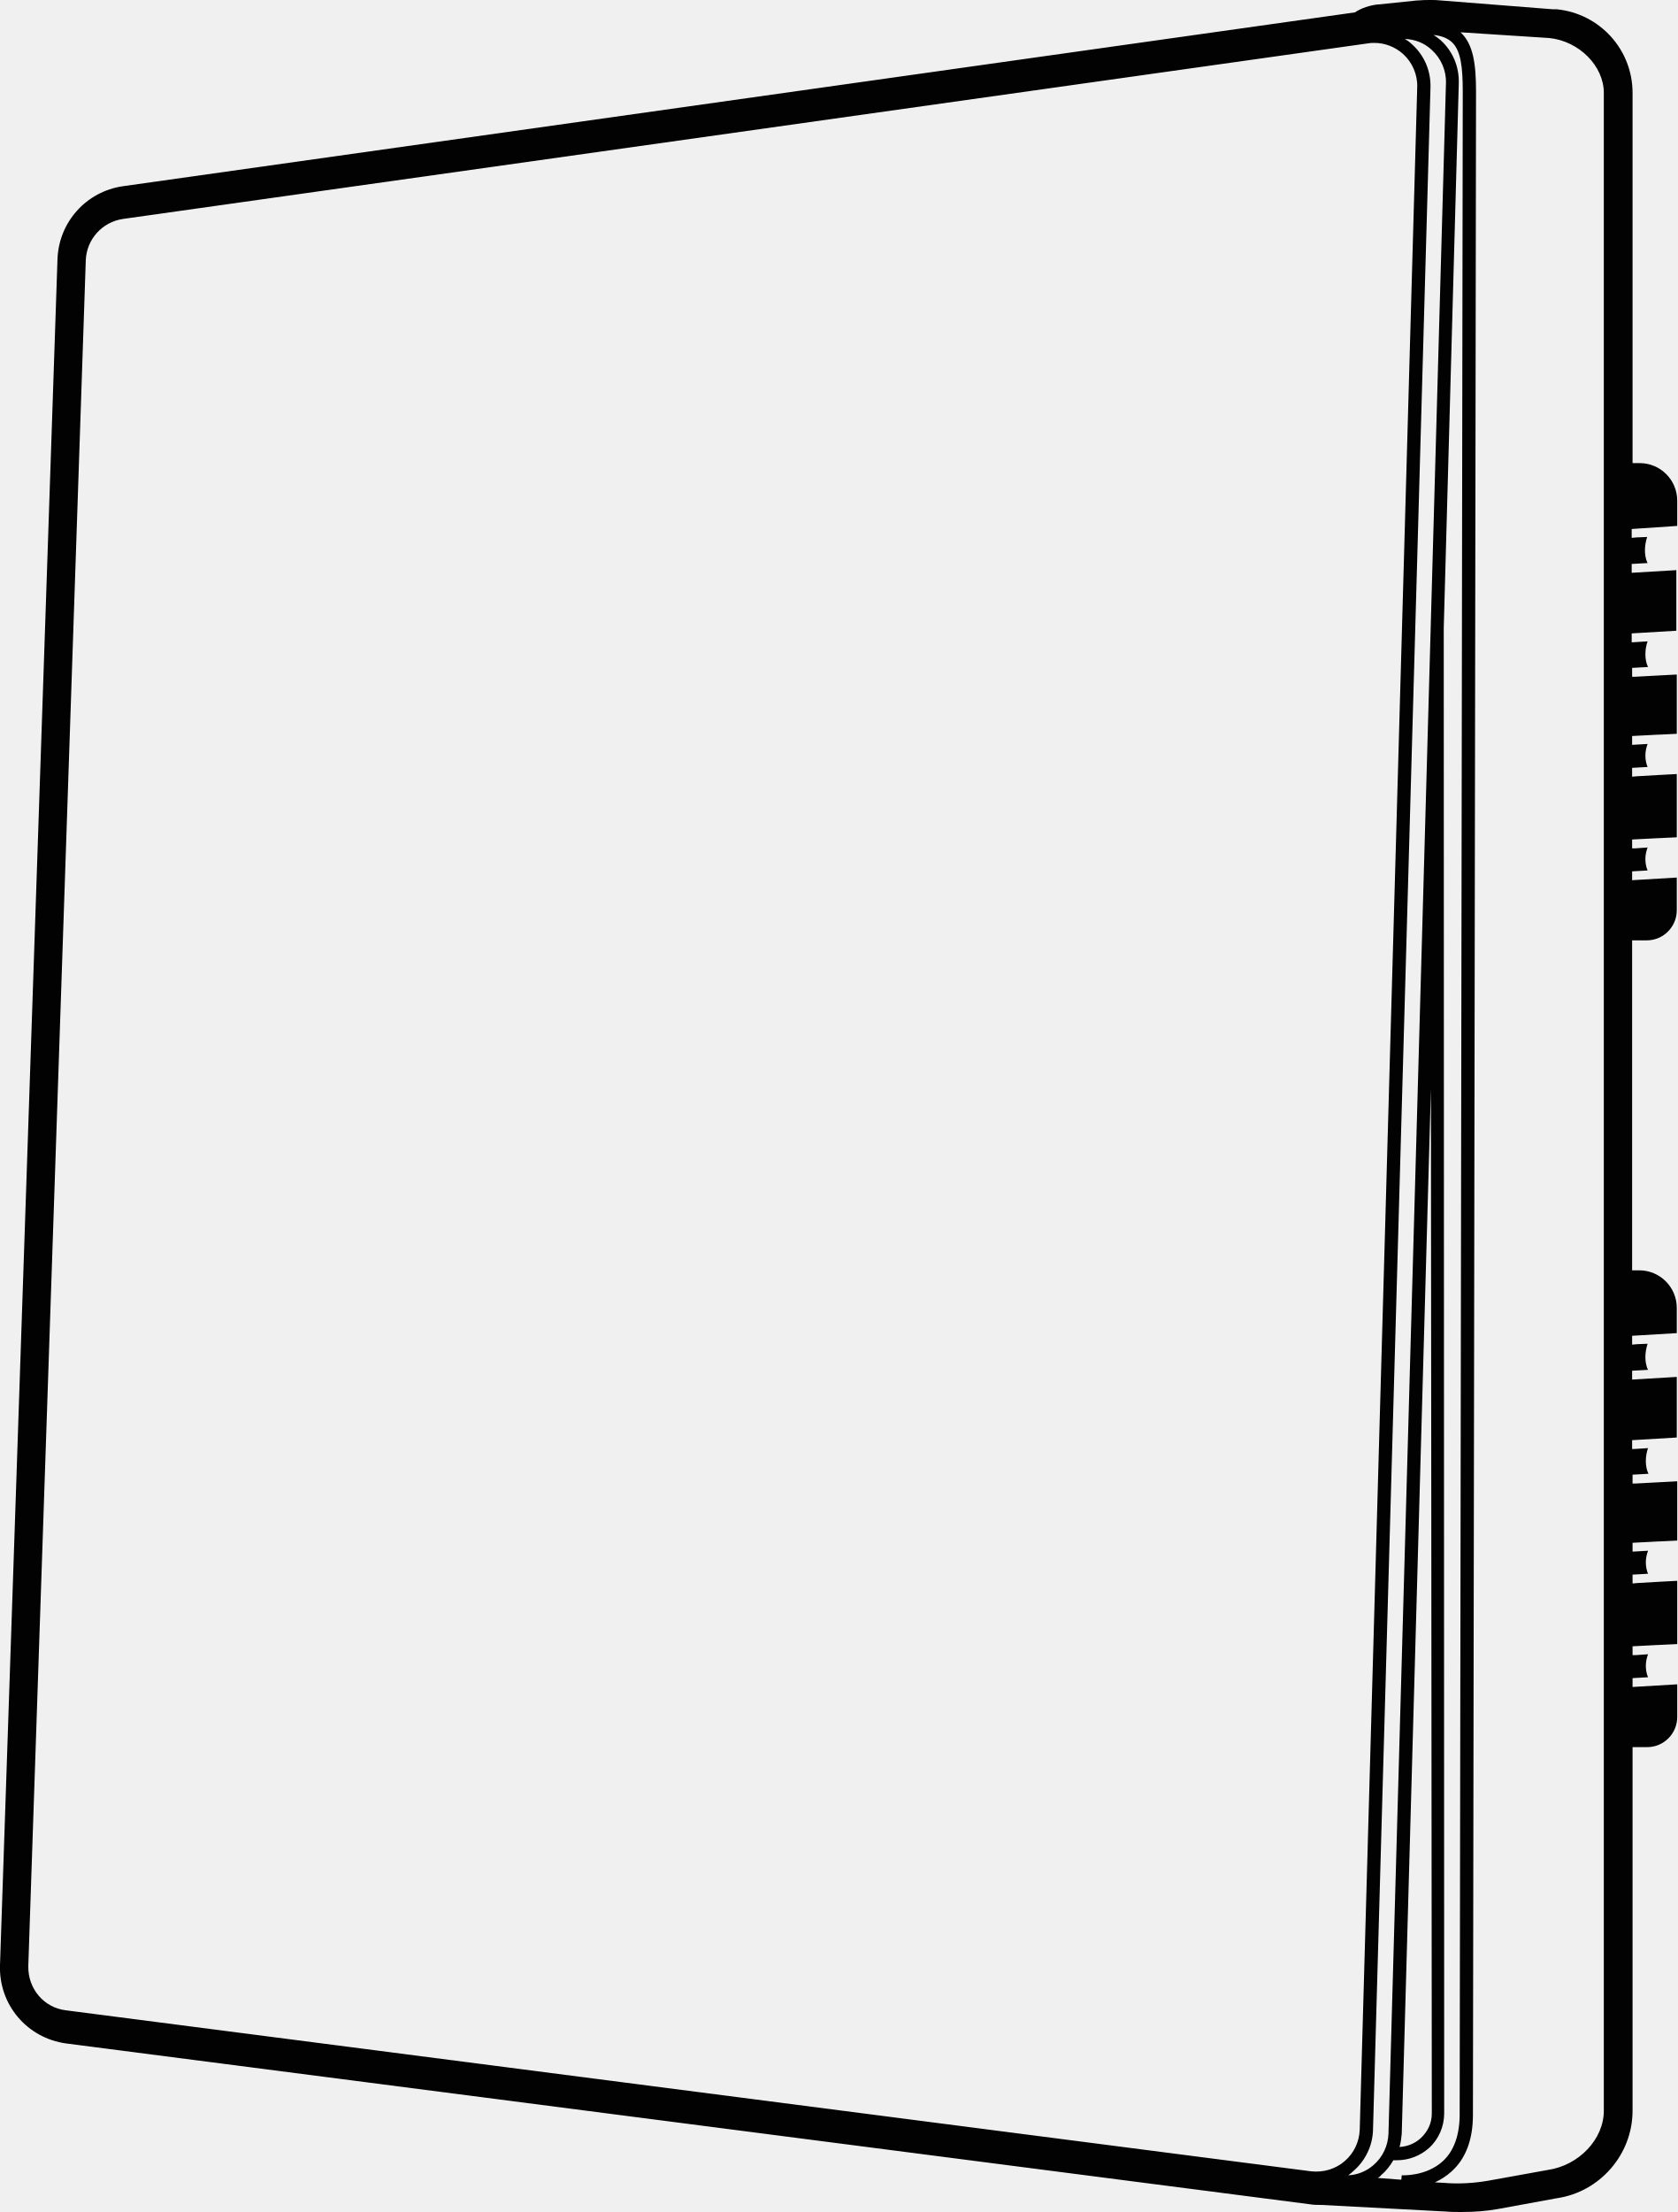
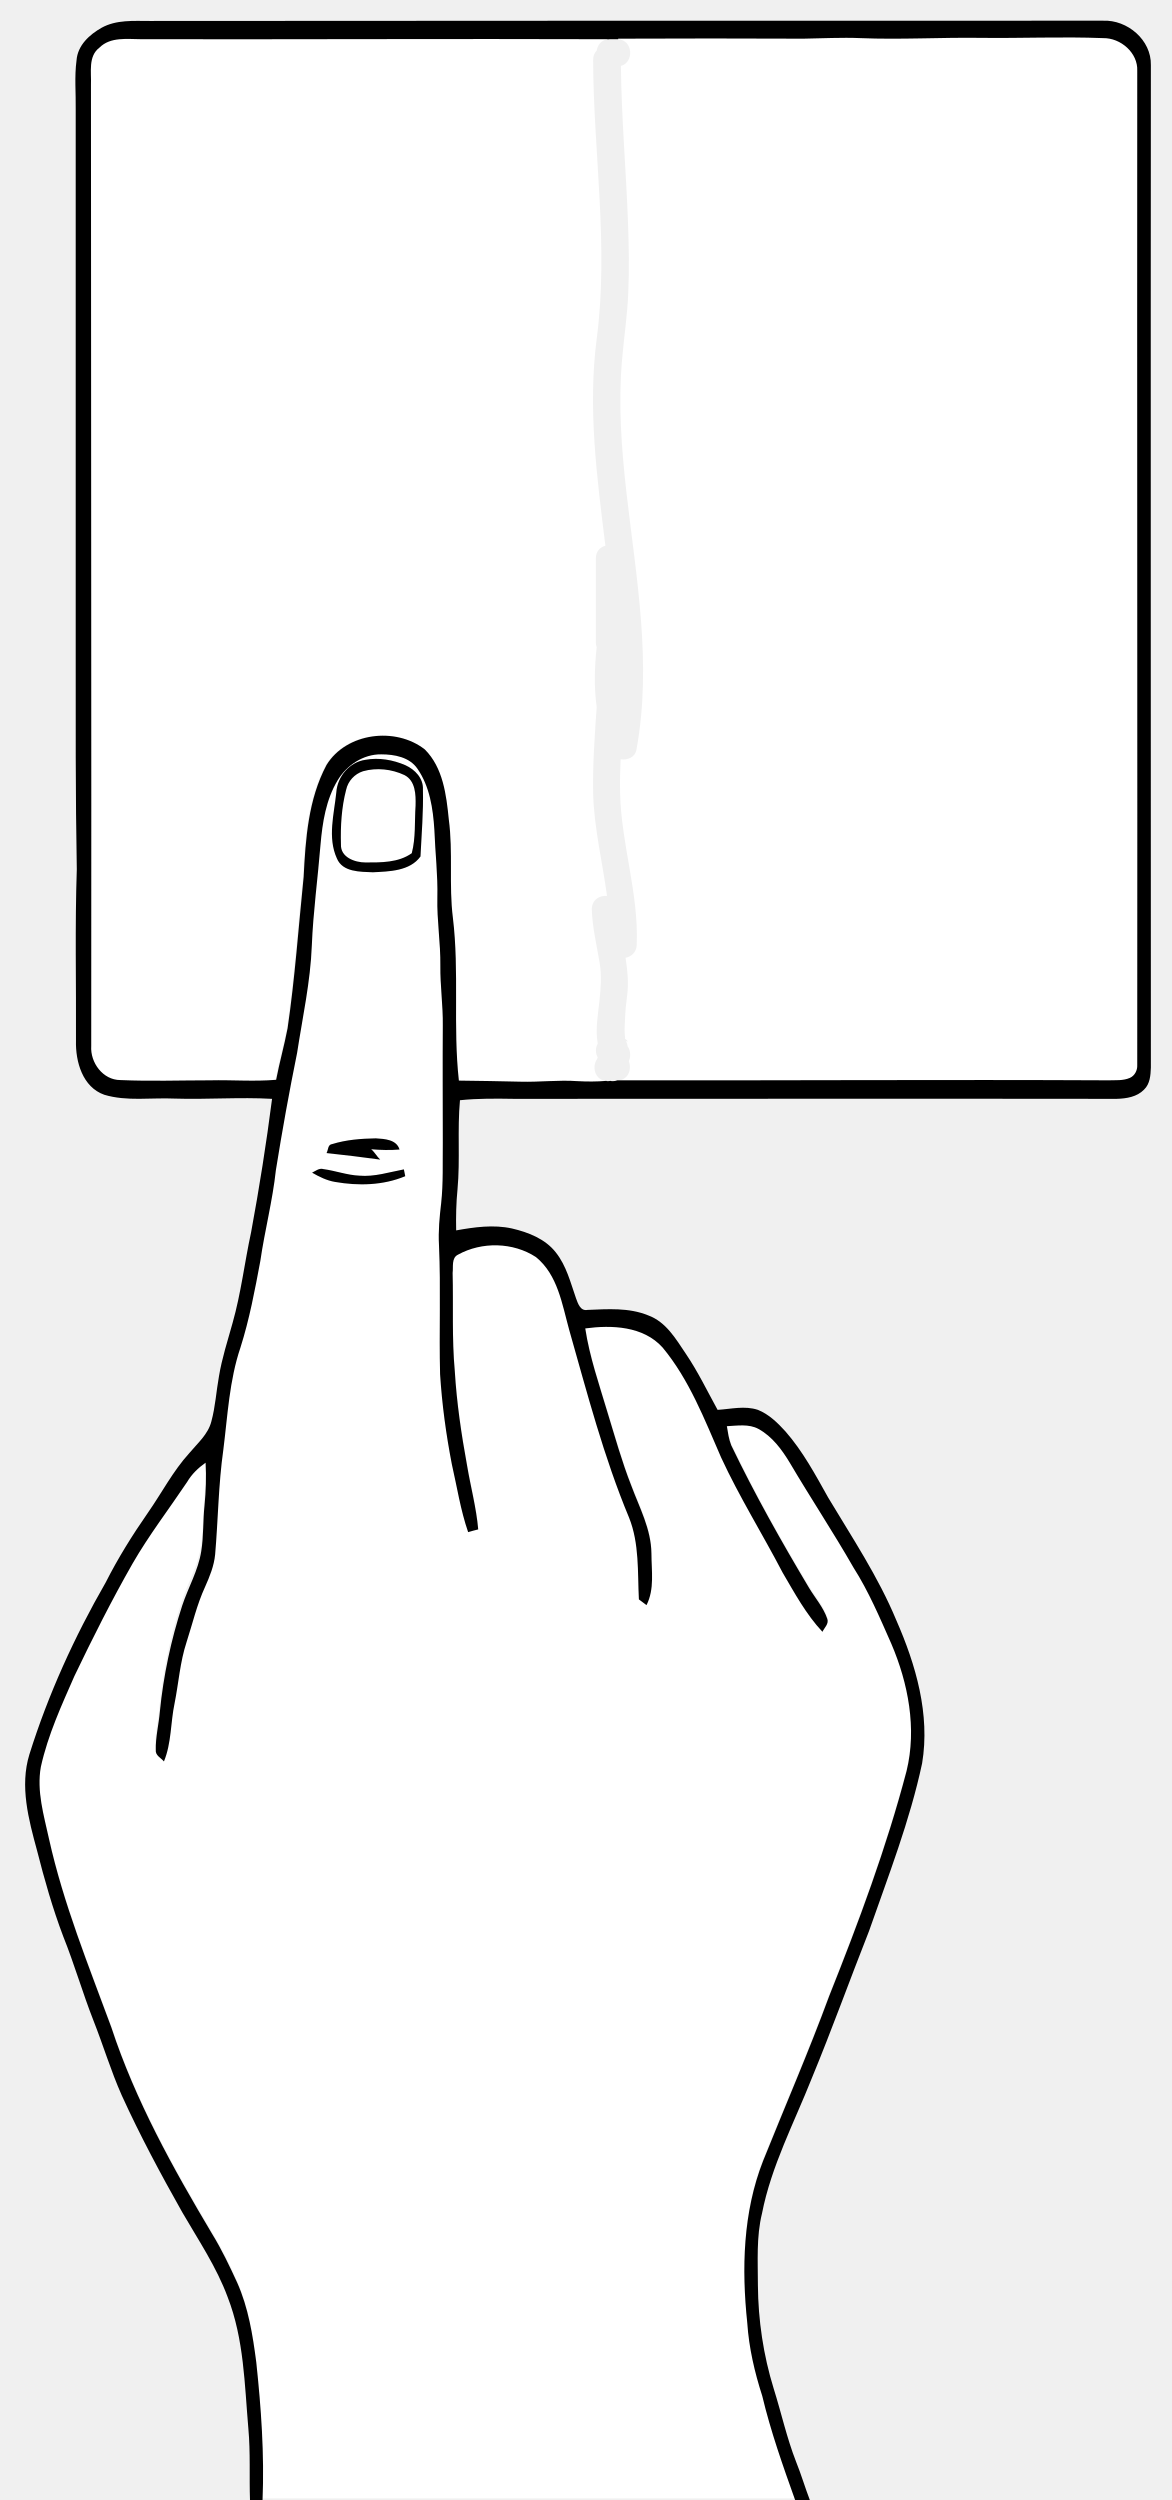
- <svg xmlns="http://www.w3.org/2000/svg" version="1.1" id="Layer_1" x="0px" y="0px" viewBox="0 0 379.3 500.1" style="enable-background:new 0 0 379.3 500.1;" xml:space="preserve">
+ <svg xmlns="http://www.w3.org/2000/svg" version="1.1" id="Laag_1" x="0px" y="0px" viewBox="0 0 430 918" style="enable-background:new 0 0 430 918;" xml:space="preserve">
  <style type="text/css">
- 	.st0{fill:#020202;}
+ 	.st0{fill:#FFFFFF;}
</style>
-   <path class="st0" d="M379.3,118.9v-5.7c0-4.7-3.8-8.5-8.5-8.5h-1.6V21c0-9.8-7.4-17.9-17.1-18.9l-0.1,0l-0.1,0l-0.7,0l-25.4-2  C325,0,324.3,0,323.5,0c-0.9,0-1.8,0-2.8,0.1l-0.1,0l-0.1,0L311.8,1l-0.1,0l-0.1,0c-1.8,0.2-3.7,0.8-5.2,1.8L27.8,42.1  c-8.3,1.2-14.5,8.1-14.8,16.5L0,444.3c-0.3,8.9,6.1,16.5,15,17.7l281.6,36.4c0.7,0.1,1.4,0.1,2.2,0.1l28.3,1.5  c1.1,0.1,2.3,0.1,3.4,0.1c2.8,0,5.7-0.2,8.4-0.7L352,497c9.8-1.4,17.2-9.9,17.2-19.8V395h3.3c3.8,0,6.8-3.1,6.8-6.8v-7.4l-10.1,0.6  v-2l3.5-0.2c-0.4-0.9-0.5-1.9-0.5-2.6c0-0.9,0.2-1.8,0.5-2.6l-2.8,0.2l-0.7,0v-2l5.8-0.3c0,0,0.1,0,0.1,0l4.2-0.2v-14.3l-3.8,0.2v0  l-5.2,0.3l-1.1,0.1v-2l3.5-0.2c-0.3-0.7-0.5-1.6-0.5-2.6c0-0.9,0.2-1.8,0.5-2.6l-3.5,0.2v-2l5.8-0.3c0.1,0,0.2,0,0.2,0v0l4.1-0.2  v-13.4l-3.8,0.2v0l-5.6,0.3l-0.7,0v-2l3.6-0.2c-0.4-0.8-0.6-1.8-0.6-2.9c0-1,0.2-2.1,0.5-2.9l-3.2,0.2l-0.4,0v-2l10.1-0.6v-13.7  l-10.1,0.6v-2l3.6-0.2c-0.5-1-0.6-2.1-0.6-2.9c0-1,0.2-2.1,0.5-3l-2.4,0.1l-1.1,0.1v-2l10.1-0.6v-5.7c0-4.7-3.8-8.5-8.5-8.5h-1.6  v-74.6h3.3c3.8,0,6.8-3.1,6.8-6.8v-7.4l-10.1,0.6v-2l3.5-0.2c-0.4-0.9-0.5-1.9-0.5-2.6c0-0.9,0.2-1.8,0.5-2.6l-2.8,0.2l-0.7,0v-2  l5.8-0.3c0,0,0.1,0,0.1,0l4.2-0.2v-14.3l-3.8,0.2v0l-5.2,0.3l-1.1,0.1v-2l3.5-0.2c-0.3-0.7-0.5-1.6-0.5-2.6c0-0.9,0.2-1.8,0.5-2.6  l-3.5,0.2v-2l5.8-0.3c0.1,0,0.2,0,0.2,0v0l4.1-0.2v-13.4l-3.8,0.2v0l-5.6,0.3l-0.7,0v-2l3.6-0.2c-0.4-0.8-0.6-1.8-0.6-2.9  c0-1,0.2-2.1,0.5-2.9l-3.2,0.2l-0.4,0v-2l10.1-0.6v-13.7l-10.1,0.6v-2l3.6-0.2c-0.5-1-0.6-2.1-0.6-2.9c0-1,0.2-2.1,0.5-3l-2.4,0.1  l-1.1,0.1v-2L379.3,118.9z M350,490.6l-13.3,2.4c-3.4,0.6-6.9,0.8-10.3,0.5l-1.9-0.1c1.3-0.6,2.6-1.4,3.8-2.5  c3.2-2.9,4.8-7.2,4.8-12.8h0l0.7-457.3c0-6.3-0.6-10.8-3.5-13.5c0,0,0,0,0,0l20.1,1.3c6.7,0.7,12.3,6.3,12.3,12.4v456.2  C362.7,483.7,357,489.6,350,490.6z M328.3,9.5c2.1,1.9,2.5,5.8,2.5,11.3L330.1,478l1.5,0h-1.5c0,4.7-1.3,8.3-3.8,10.6  c-3.8,3.5-9.2,3.2-9.3,3.2l-0.1,1l-5.3-0.4c0.3-0.2,0.6-0.4,0.8-0.7c1.1-0.9,2-2.1,2.7-3.3l0,0c0.3,0,0.5,0,0.8,0  c2.7,0,5.3-1,7.3-2.8c2.2-2,3.4-4.9,3.4-7.8L326.5,142h0l3.4-123.2c0.1-3.8-1.4-7.3-4.2-9.8c-0.5-0.4-1-0.8-1.5-1.1  C326,8.1,327.3,8.6,328.3,9.5z M323.6,246.1l0.2,231.7c0,2.2-0.9,4.1-2.5,5.6c-1.3,1.2-3,1.9-4.8,2c0.3-1,0.4-2,0.5-3L323.6,246.1z   M309.4,9.8c0.5-0.1,0.9-0.1,1.4-0.1c2.4,0,4.7,0.9,6.5,2.5c2.1,1.9,3.3,4.7,3.2,7.5l-13,461.8c-0.1,2.7-1.3,5.3-3.4,7.1  c-2.1,1.8-4.8,2.6-7.6,2.3L14.9,454.5c-5-0.6-8.6-4.9-8.5-10l13-385.7c0.2-4.7,3.7-8.6,8.4-9.3L309.4,9.8z M306,490.9  c2.7-2.3,4.4-5.7,4.5-9.3l13-461.8c0.1-3.8-1.4-7.3-4.2-9.8c-0.5-0.5-1.1-0.9-1.6-1.2c2.3,0.1,4.4,0.9,6.1,2.5  c2.1,1.9,3.3,4.7,3.2,7.5l-13,463.6c-0.1,2.7-1.3,5.3-3.4,7.1c-1.6,1.4-3.6,2.2-5.7,2.3C305.3,491.5,305.7,491.2,306,490.9z   M350.5,8.1L350.5,8.1L350.5,8.1L350.5,8.1z" />
+   <g id="_x23_ffffffff">
+     <path class="st0" d="M222.9,329c-1.7-12.6-4.8-25.1-5.1-37.8c-0.2-10.6,0.6-21.1,1.3-31.6c-1-7.2-0.8-14.6,0-21.9   c-0.2-0.5-0.3-1.1-0.3-1.7v-31c0-2.6,1.6-4.1,3.5-4.6c-3.1-25.2-6.5-50.5-3.2-75.9c4.5-34-1.2-68.4-1.3-102.5   c0-1.5,0.5-2.6,1.3-3.4c0.3-1.9,1.5-3.7,3.7-4.1c0,0,0-0.1,0-0.1c-57-0.2-114,0.1-171,0c-5.3,0.1-11.5-1-15.6,3.1   c-4.2,3.2-2.9,8.9-3.1,13.6c0,117.6,0.2,235.3,0.1,353c-0.3,6.1,4.3,12.5,10.7,12.5c10.9,0.5,21.9,0.1,32.9,0.1   c8.1-0.1,16.2,0.6,24.3-0.2c1.2-6.4,3-12.6,4.2-18.9c2.7-18.5,4-37.1,5.9-55.6c0.7-14,1.7-28.5,8.4-41.1   c7.3-11.9,25.4-14.2,36.1-5.7c6.7,6.7,7.9,16.7,8.8,25.7c1.6,12,0,24.1,1.5,36.1c2.4,19.9,0,39.9,2.2,59.8   c7.5,0.1,15.1,0.2,22.6,0.4c7,0.2,14-0.7,21-0.2c3.5,0.2,7,0.1,10.5-0.1c-4-0.6-5-5.4-3-8.1c0,0,0,0,0,0c0-0.2,0.1-0.4,0.2-0.5   c-0.9-1.5-0.9-3.5,0-5.1c-1-5,0.2-11.6,0.6-15.5c0.5-4.9,0.9-9.2,0.1-14.1c-1.1-6.6-2.7-13.1-2.9-19.8   C217.4,330.3,220.3,328.7,222.9,329z" />
+     <path class="st0" d="M417.6,25.9c0.3-6.6-6.1-12.1-12.5-12c-15-0.6-30.1,0.1-45.1-0.1c-14.7-0.3-29.3,0.6-44,0.1   c-7-0.3-14,0.1-21,0.2c-22.7-0.1-45.4-0.1-68.1,0.1c0,0.1,0,0.1,0,0.2c5.6,0.3,6,8.5,1.1,9.8c0.2,19.2,1.9,38.3,2.6,57.4   c0.3,8.6,0.5,17.2,0.1,25.7c-0.3,8.4-1.6,16.6-2.3,25c-1.4,16.1-0.2,32.3,1.6,48.3c3.6,31.5,9.5,63.1,3.7,94.7   c-0.5,2.8-3.3,3.9-5.8,3.5c-0.2,4.1-0.3,8.2-0.2,12.4c0.4,18.8,6.9,36.9,6.1,55.8c-0.1,2.7-2,4.3-4.1,4.7c0.7,4.5,1.2,9.1,0.6,13.7   c-0.4,2.9-0.7,6-0.8,9c-0.1,1.7-0.2,3.4-0.1,5.2c0,0.3,0.2,1.5,0.1,1.8c1.6,1.2,0.8,1.2,0.3,0.8c0.4,0.7,0.6,1.4,0.7,2.1   c0.6,0.8,0.9,1.8,0.9,3.1c0,0.8-0.2,1.6-0.5,2.3c1.1,2.7,0,6.3-3.3,7c59.9,0.2,119.6-0.2,179.4,0c2.6-0.1,5.5,0.2,7.9-0.9   c1.8-0.8,2.7-2.8,2.6-4.7C417.7,269.3,417.5,147.6,417.6,25.9z" />
+     <path class="st0" d="M124,285.8c3.3-5.5,9.4-9.6,16-9.5c4.8,0,10.4,1,13.3,5.3c4.5,6.6,5.7,14.7,6.2,22.4   c0.3,8.3,1.3,16.6,1.1,24.9c-0.3,8.4,1.2,16.6,1.1,25c-0.1,7.4,1,14.7,0.9,22c-0.1,14.3,0,28.7,0,43c-0.1,7.4,0.3,14.9-0.6,22.2   c-0.6,5.2-1,10.3-0.8,15.5c0.7,15.7,0,31.5,0.4,47.3c0.6,11.1,2.1,22.1,4.3,33c2,8.3,3.2,16.9,6,25c1.2-0.3,2.4-0.7,3.7-1   c-0.7-7.9-2.8-15.6-4.1-23.5c-2.1-11.4-3.8-23-4.5-34.6c-1.1-12-0.4-24-0.8-36.1c0.2-2.3-0.6-5.5,2-6.7c8.7-4.8,20.3-4.6,28.6,0.9   c8.1,6.5,9.6,17.4,12.2,26.7c6.6,23.2,12.7,46.6,22,69c3.9,9.5,3.2,20,3.6,30c0.7,0.5,2.1,1.6,2.8,2.1c3-5.9,1.9-12.7,1.8-19   c-0.1-8.8-4.4-16.8-7.4-24.9c-3.5-8.8-6-18-8.8-27.1c-3.1-10.1-6.5-20.1-8.1-30.6c9.8-1.3,21.3-0.9,28.4,7   c9.8,11.9,15.4,26.5,21.5,40.4c6.8,14.5,15.2,28.2,22.6,42.3c4.4,7.5,8.6,15.3,14.6,21.7c0.6-1.5,2.4-2.9,1.8-4.7   c-1.4-4.2-4.4-7.6-6.7-11.4c-10.3-17-20-34.5-28.6-52.4c-0.9-2.2-1.2-4.6-1.6-7c3.8-0.1,8-0.8,11.6,1c5.1,2.7,8.5,7.6,11.5,12.4   c7.7,12.9,16,25.5,23.4,38.5c5.6,8.8,9.7,18.5,13.9,28c6.3,14.5,9.4,31.1,5.6,46.7c-7.4,28.2-17.6,55.6-28.4,82.6   c-7.5,20.4-16.2,40.4-24.3,60.6c-7.4,18.9-7.9,39.5-5.8,59.5c0.7,9.1,2.8,18.1,5.5,26.8c3.2,13,7.6,25.7,12.1,38.3H96.3   c0.7-17-0.5-33.9-2.3-50.8c-1.2-9.9-2.9-20-7-29.2c-2.7-6.1-5.7-12.1-9.2-17.9c-14.4-24.2-28.2-49-37-75.8   c-8.4-22.8-17.6-45.4-22.9-69.2c-1.9-8.6-4.6-17.6-3-26.5c2.6-11.8,7.7-22.8,12.2-33.9c6.7-14,13.8-27.9,21.4-41.4   c6.1-10.4,13.4-19.9,20-29.9c1.7-2.8,4.1-5.1,6.8-7.1c0.3,5.2,0.1,10.5-0.4,15.7c-0.5,5.6-0.3,11.3-1.2,16.8c-1.1,7-4.9,13.3-7,20   c-4.2,12.6-6.9,25.7-8.2,38.9c-0.4,4.7-1.6,9.4-1.5,14.1c-0.1,2,1.9,2.9,3,4.2c2.9-6.8,2.4-14.2,3.9-21.3c1.5-7.5,2-15.2,4.4-22.5   c2.2-6.8,3.8-13.8,6.8-20.3c1.7-3.8,3.3-7.7,3.7-11.9c1.1-12.8,1.3-25.7,3-38.4c1.6-12.6,2.3-25.5,6.3-37.6   c3.3-10.4,5.3-21.1,7.3-31.8c1.6-11.2,4.5-22.1,5.7-33.3c2.3-14.4,4.9-28.8,7.8-43.1c1.9-13.1,4.8-26.1,5.4-39.4   c0.5-12.4,2.2-24.7,3.2-37.1C118.4,301.3,119.7,292.9,124,285.8 M134.2,279c-5.9,0.8-10.3,6.1-10.7,11.9c-0.8,8-3.4,16.6,0.2,24.3   c2.1,5.1,8.6,4.9,13.2,5.1c6.1-0.3,13.6-0.4,17.5-5.8c0.4-8.2,1.1-16.4,0.9-24.6c0.2-4.1-3-7.3-6.4-8.9   C144.4,279,139.2,278.1,134.2,279 M122,420.1c-1.7,0.2-1.5,2.2-2,3.4c6.6,0.7,13.1,1.5,19.7,2.4c-1.3-1.1-2-2.8-3.3-3.8   c3.5,0.3,6.9,0.4,10.4,0.1c-1.1-3.8-5.5-3.9-8.7-4.1C132.6,418,127.2,418.5,122,420.1 M114.6,430.6c2.6,1.5,5.4,2.9,8.4,3.4   c8.6,1.4,17.7,1.3,25.8-2.1c-0.1-0.6-0.3-1.9-0.5-2.5c-5.4,1.1-10.8,2.8-16.4,2.3c-4.5-0.1-8.7-1.7-13.1-2.4   C117.2,428.9,115.9,430,114.6,430.6z" />
+     <path class="st0" d="M133.3,283.2c5-1.4,10.5-0.8,15.2,1.4c4.1,2.1,4.2,7.2,4.1,11.2c-0.4,5.8,0.1,11.8-1.4,17.5   c-4.8,3.6-11.2,3.5-17,3.4c-3.9,0-9.2-1.9-9-6.6c-0.2-6.7,0.2-13.6,1.9-20.1C127.8,286.8,130.3,284.2,133.3,283.2z" />
+   </g>
+   <path d="M422.6,23.9c0.2-9.2-8.6-16.7-17.6-16.3c-116.6,0-233.3,0-350,0.1c-6,0-12.3-0.5-17.7,2.5c-4.4,2.5-8.8,6.4-9.2,12  c-0.8,6-0.2,12-0.3,18v197c0,27.3-0.1,54.7,0.4,82c-0.7,21-0.2,42-0.3,63c-0.2,7.6,2.4,17,10.4,19.8c8.3,2.5,17.2,1,25.8,1.4  c11.9,0.4,23.9-0.6,35.8,0.1c-2.1,16.4-4.7,32.8-7.7,49c-2.4,11.1-3.7,22.4-6.8,33.3c-1.8,6.5-3.9,12.9-5,19.6  c-1,5.5-1.3,11.1-2.8,16.6c-1.2,4.7-5.1,8-8.1,11.6c-6,6.6-10.1,14.6-15.2,21.9c-5.7,8.2-11,16.7-15.5,25.6  c-11.5,20-21.1,41.1-28,63.1c-3.6,11.7-0.3,23.9,2.8,35.3c2.7,10.6,5.7,21.2,9.6,31.5c4.1,10.2,7.1,20.7,11.1,30.9  c3.6,9.1,6.4,18.5,10.4,27.5c6.7,14.7,14.3,28.9,22.2,42.9c5.9,10.2,12.6,20.1,16.7,31.2c6,15.4,6.2,32.1,7.6,48.3  c0.8,8.8,0.3,17.6,0.6,26.4h4.6c0.7-17-0.5-33.9-2.3-50.8c-1.3-10-2.9-20-7-29.2c-2.8-6.1-5.7-12.2-9.2-17.9  c-14.4-24.2-28.2-49-37-75.8c-8.4-22.8-17.6-45.4-22.9-69.2c-1.9-8.7-4.6-17.6-3-26.5c2.6-11.8,7.7-22.8,12.3-33.3  c6.7-14,13.7-27.9,21.4-41.4c6-10.4,13.3-19.9,20-29.9c1.7-2.9,4.1-5.2,6.8-7.1c0.3,5.2,0.1,10.5-0.4,15.7  c-0.6,5.6-0.3,11.2-1.2,16.8c-1.1,7.1-4.8,13.3-7,20c-4.1,12.6-6.9,25.7-8.2,38.9c-0.4,4.7-1.6,9.4-1.5,14.1c-0.2,2,1.9,2.9,3,4.2  c2.8-6.8,2.4-14.2,3.9-21.3c1.5-7.5,2-15.2,4.4-22.5c2.2-6.8,3.8-13.8,6.8-20.3c1.7-3.8,3.3-7.7,3.7-11.9c1.1-12.8,1.2-25.7,3-38.4  c1.6-12.6,2.2-25.5,6.3-37.6c3.3-10.4,5.3-21.1,7.3-31.8c1.6-11.1,4.5-22.1,5.7-33.3c2.3-14.4,4.9-28.8,7.8-43.1  c2-13.1,4.9-26.1,5.4-39.4c0.5-12.4,2.2-24.7,3.2-37.1c0.7-8.1,2-16.5,6.3-23.6c3.3-5.5,9.4-9.6,16-9.5c4.8,0,10.4,1,13.3,5.3  c4.5,6.5,5.7,14.6,6.2,22.4c0.3,8.3,1.3,16.6,1.1,24.9c-0.2,8.4,1.2,16.6,1.1,25c-0.1,7.3,1,14.6,0.9,22c-0.1,14.3,0,28.7,0,43  c-0.1,7.4,0.2,14.8-0.6,22.2c-0.6,5.1-1.1,10.3-0.8,15.5c0.7,15.8,0,31.5,0.4,47.3c0.7,11.1,2.2,22.1,4.3,33c1.9,8.3,3.2,16.9,6,25  c1.3-0.4,2.5-0.7,3.7-1c-0.7-8-2.8-15.7-4.1-23.5c-2.1-11.5-3.8-23-4.5-34.6c-1.1-12-0.5-24.1-0.8-36.1c0.3-2.2-0.5-5.5,2-6.7  c8.7-4.8,20.2-4.6,28.6,0.9c8,6.5,9.6,17.3,12.2,26.7c6.6,23.2,12.7,46.7,22,69c3.8,9.5,3.1,20,3.6,30c0.7,0.5,2.1,1.6,2.8,2.1  c3-5.9,1.8-12.6,1.8-19c-0.1-8.9-4.4-16.8-7.4-24.9c-3.5-8.9-6-18-8.8-27.1c-3-10.1-6.5-20.1-8.1-30.6c9.7-1.3,21.3-0.9,28.4,7  c9.8,11.8,15.4,26.4,21.5,40.4c6.7,14.5,15.2,28.1,22.6,42.3c4.4,7.5,8.6,15.3,14.6,21.7c0.7-1.5,2.4-2.9,1.8-4.7  c-1.4-4.2-4.4-7.6-6.7-11.4c-10.2-17.1-20-34.5-28.6-52.4c-0.9-2.3-1.2-4.6-1.6-7c3.9-0.2,8.1-0.9,11.6,1c5.1,2.8,8.6,7.6,11.5,12.4  c7.6,12.9,15.9,25.4,23.4,38.5c5.6,8.8,9.7,18.5,13.9,28c6.2,14.5,9.4,31.1,5.6,46.7c-7.4,28.2-17.6,55.5-28.4,82.6  c-7.5,20.4-16.2,40.4-24.3,60.6c-7.4,18.9-7.9,39.6-5.8,59.5c0.6,9.1,2.7,18.1,5.5,26.8c3.1,13,7.6,25.7,12.1,38.3h5.4  c-1.8-4.7-3.2-9.5-5.1-14.2c-3.4-8.7-5.4-17.9-8.2-26.8c-3.8-12.3-5.7-25.1-5.8-38c0-8.8-0.6-17.7,1.5-26.3  c3.4-17.4,11.8-33.3,18.3-49.7c7.4-17.9,13.9-36,21-54c7.1-20.3,15-40.5,19.5-61.6c3-18-2.3-36.2-9.5-52.6  c-6.6-15.9-16.2-30.3-25-45c-4.7-8.4-9.3-17-15.7-24.3c-2.9-3.2-6.1-6.3-10.1-7.9c-4.8-1.6-9.9-0.3-14.8,0  c-3.8-6.9-7.2-14-11.6-20.5c-3.7-5.5-7.3-11.8-13.9-14.2c-7.1-2.9-14.8-2.3-22.3-2c-2.6,0.5-3.5-2.4-4.2-4.3  c-2-5.7-3.5-11.9-7.4-16.8c-3.9-5-10.1-7.4-16.1-8.8c-6.8-1.5-13.8-0.5-20.5,0.7c-0.1-5.1,0-10.1,0.5-15.1c1-10.9-0.1-21.8,0.9-32.7  c6.7-0.7,13.3-0.6,20-0.5c73.7,0,147.4-0.1,221.1,0c3.6-0.1,7.5-0.7,10.1-3.4c2.2-2.1,2.4-5.3,2.5-8.1  C422.6,269.3,422.5,146.6,422.6,23.9z M414.9,395.8c-2.5,1.1-5.3,0.8-7.9,0.9c-60-0.3-119.9,0.1-179.8,0c0,0,0,0,0,0  c-0.2,0-0.4,0-0.5,0c-0.5,0.2-1.1,0.3-1.7,0.3c-0.3,0-0.5,0-0.8-0.1c-0.3,0-0.6,0.1-0.9,0.1c-0.3,0-0.5,0-0.7-0.1  c-3.5,0.3-7,0.3-10.5,0.1c-7-0.5-14,0.4-21,0.2c-7.5-0.2-15.1-0.3-22.6-0.4c-2.2-19.9,0.2-40-2.2-59.8c-1.5-12,0.1-24.1-1.5-36.1  c-0.9-9-2.1-19-8.8-25.7c-10.7-8.4-28.8-6.2-36.1,5.7c-6.7,12.6-7.7,27.1-8.4,41.1c-1.9,18.6-3.2,37.2-5.9,55.6  c-1.2,6.3-3,12.6-4.2,18.9c-8.1,0.7-16.2,0-24.3,0.2c-10.9,0-21.9,0.4-32.9-0.1c-6.4,0-11.1-6.4-10.7-12.5  c0.1-117.6-0.1-235.3-0.1-353c0.2-4.6-1.1-10.4,3.1-13.6c4.1-4.1,10.3-3.1,15.6-3.1c57,0.1,114-0.2,171,0c0,0,0,0.1,0,0.1  c0.3-0.1,0.7-0.1,1.1-0.1c0.2,0,0.5,0,0.7,0c0,0,0,0,0,0c0.2,0,0.5,0,0.7,0c0.2,0,0.4,0,0.6,0c0.2,0,0.3,0,0.5,0c0.1,0,0.2,0,0.3,0  c0-0.1,0-0.1,0-0.2c22.7-0.1,45.4-0.1,68,0c7-0.1,14-0.5,21-0.2c14.7,0.6,29.3-0.3,44-0.1c15,0.2,30.1-0.5,45.1,0.1  c6.4-0.1,12.8,5.4,12.5,12c-0.1,121.7,0.1,243.4,0,365.1C417.7,393,416.7,395,414.9,395.8z" />
+   <path d="M134.2,279c4.9-0.9,10.1,0,14.7,2c3.5,1.6,6.6,4.8,6.4,8.9c0.2,8.2-0.5,16.4-0.9,24.6c-3.9,5.4-11.5,5.5-17.5,5.8  c-4.6-0.2-11.1,0-13.2-5.1c-3.5-7.7-1-16.3-0.2-24.3C123.9,285.1,128.4,279.8,134.2,279 M133.3,283.2c-3.1,1-5.5,3.6-6.2,6.8  c-1.7,6.5-2.1,13.4-1.9,20.1c-0.2,4.7,5.1,6.6,9,6.6c5.7,0,12.1,0.1,17-3.4c1.5-5.7,1-11.7,1.4-17.5c0.1-4,0-9.1-4.1-11.2  C143.8,282.4,138.3,281.8,133.3,283.2z" />
+   <path d="M122,420.1c5.2-1.6,10.6-2,16-2.1c3.2,0.2,7.6,0.4,8.7,4.1c-3.5,0.3-6.9,0.2-10.4-0.1c1.3,1.1,2.1,2.7,3.3,3.8  c-6.6-0.9-13.1-1.7-19.7-2.4C120.6,422.2,120.3,420.3,122,420.1z" />
+   <path d="M114.6,430.6c1.3-0.6,2.6-1.8,4.2-1.3c4.4,0.6,8.7,2.2,13.1,2.4c5.6,0.5,11-1.3,16.4-2.3c0.1,0.6,0.4,1.9,0.5,2.5  c-8.1,3.4-17.2,3.6-25.8,2.1C120,433.5,117.2,432.1,114.6,430.6z" />
</svg>
